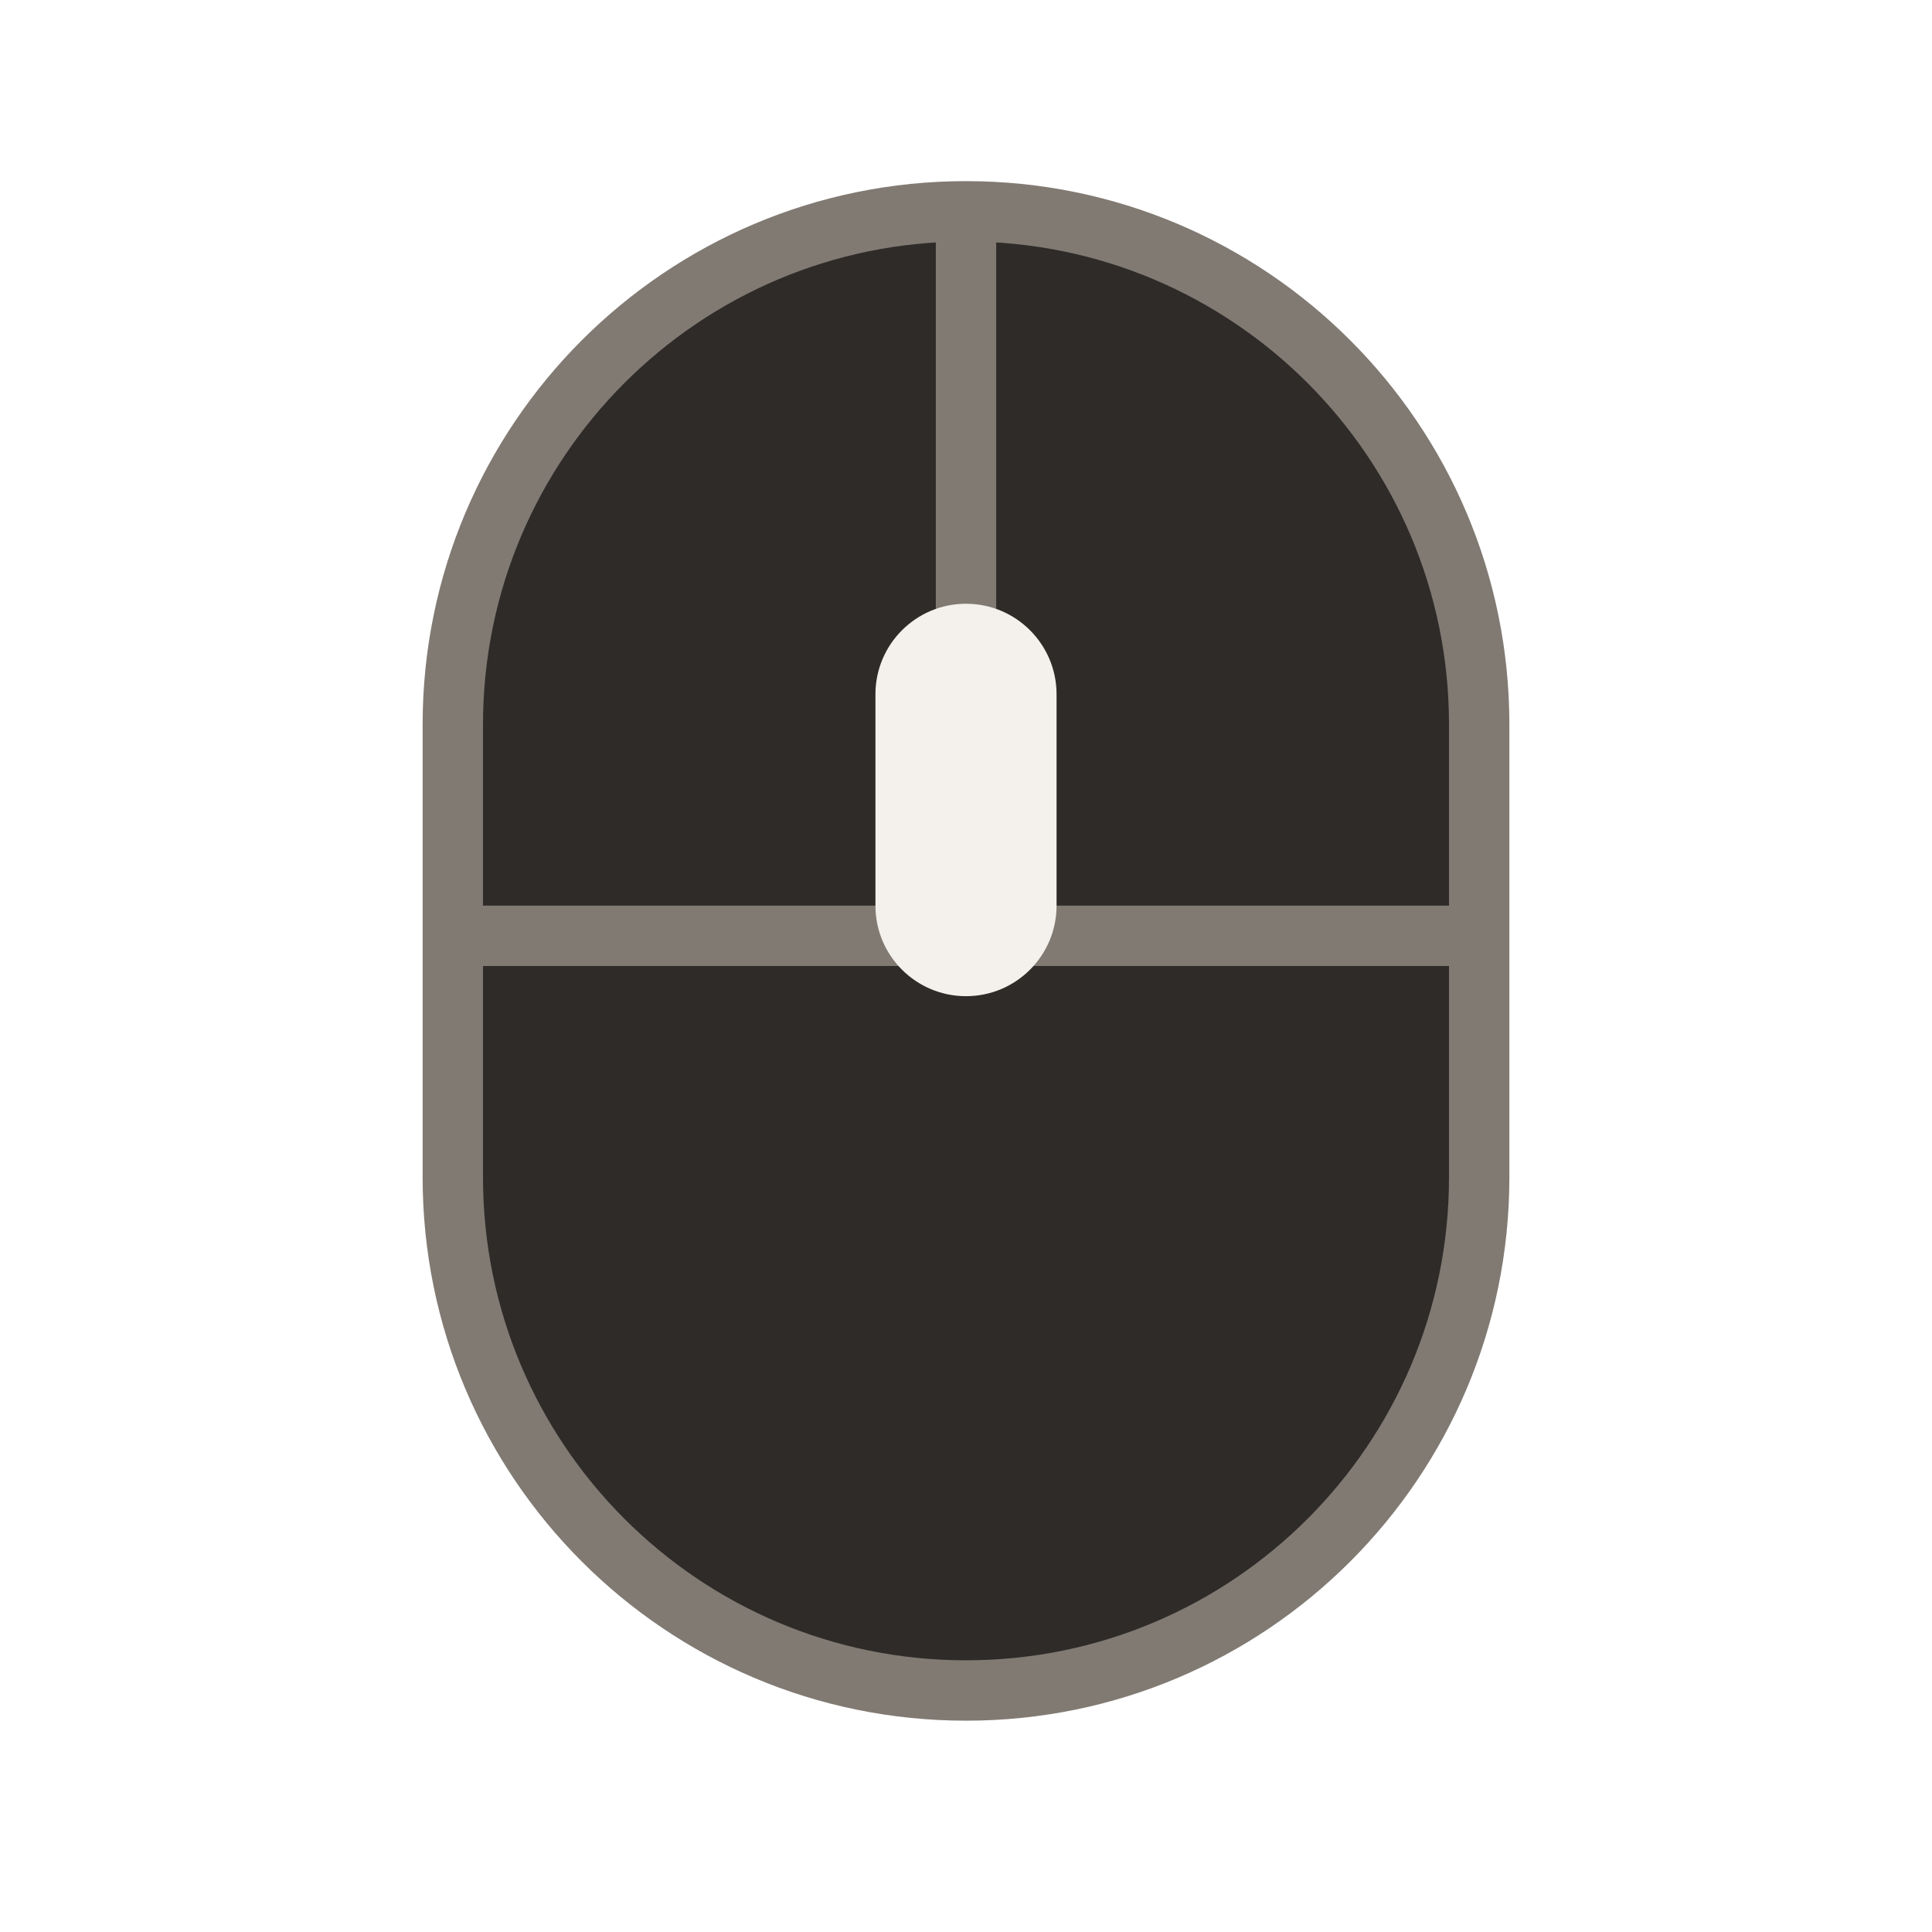
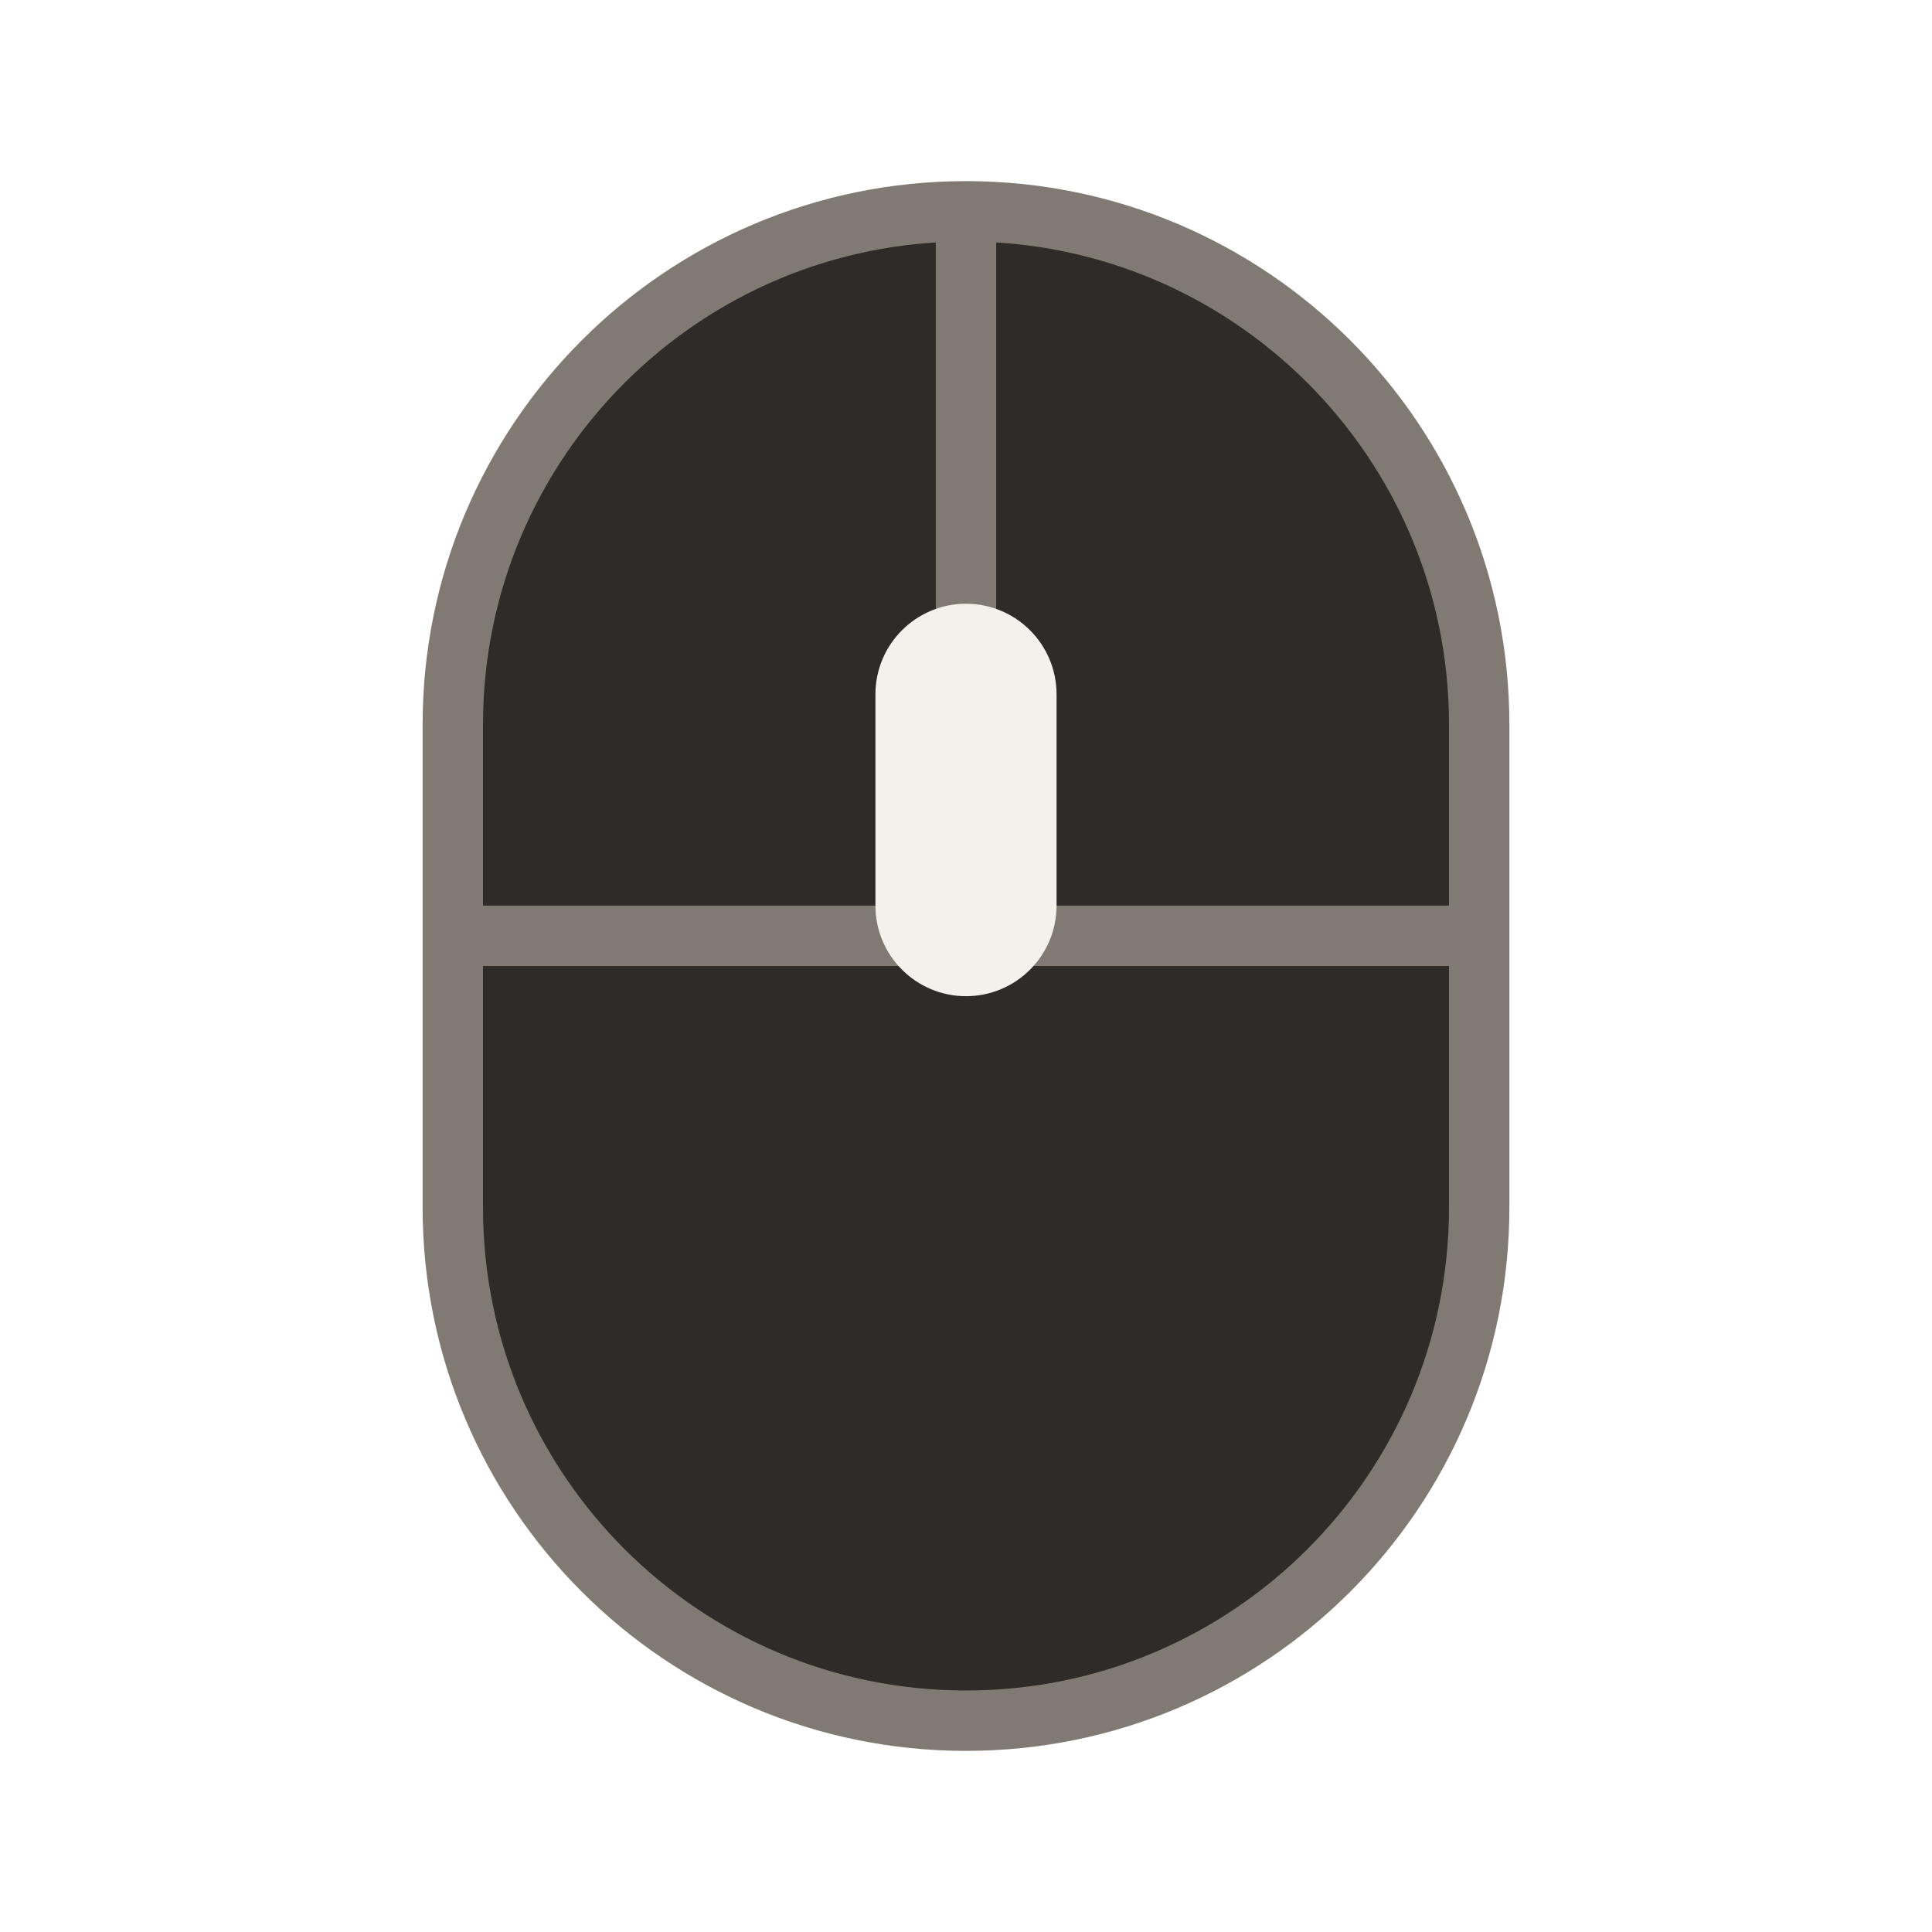
<svg xmlns="http://www.w3.org/2000/svg" width="64" height="64" viewBox="0 0 64 64" role="img" aria-label="Mouse">
-   <rect x="15" y="7" width="34" height="49" rx="17" fill="#2e2b29" stroke="#817a73" stroke-width="2" />
+   <rect x="15" y="7" width="34" height="50" rx="17" fill="#2e2b29" stroke="#817a73" stroke-width="2" />
  <path d="M16 31 H48 M32 8 V21" fill="none" stroke="#817a73" stroke-width="2" stroke-linecap="round" stroke-linejoin="round" />
  <rect x="29" y="20" width="6" height="13" rx="3" fill="#f4f0eb" />
</svg>
